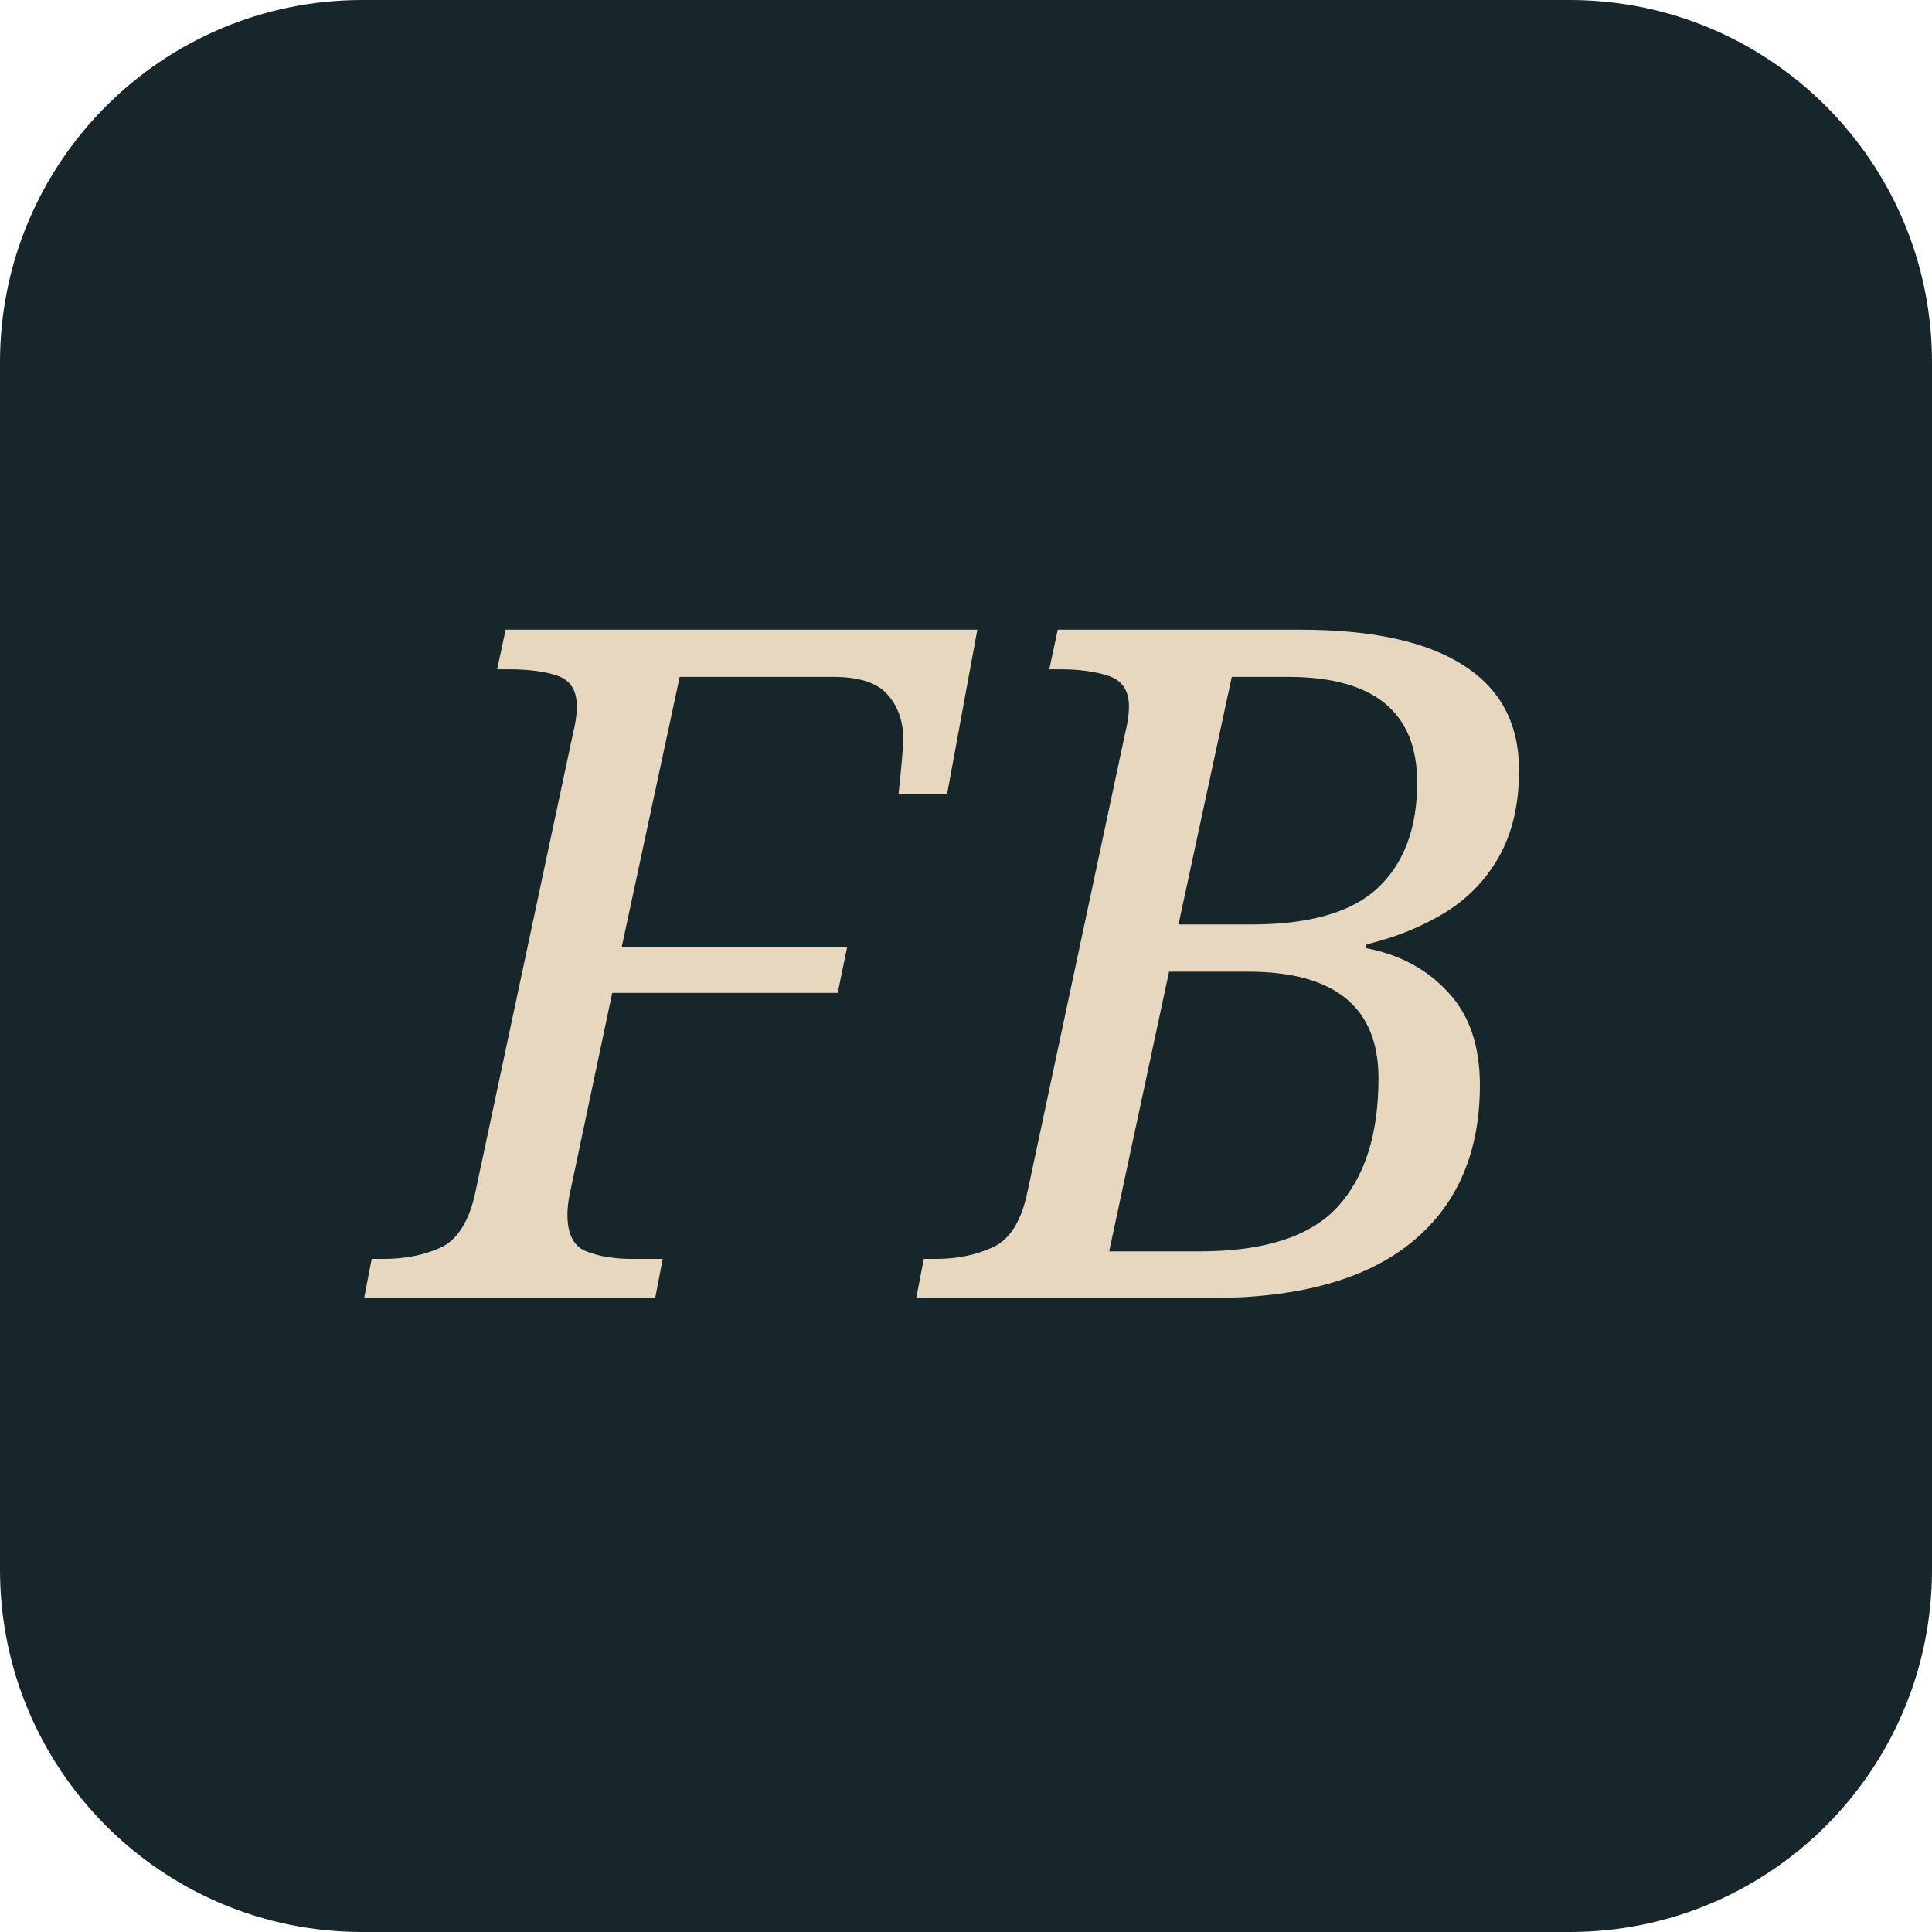
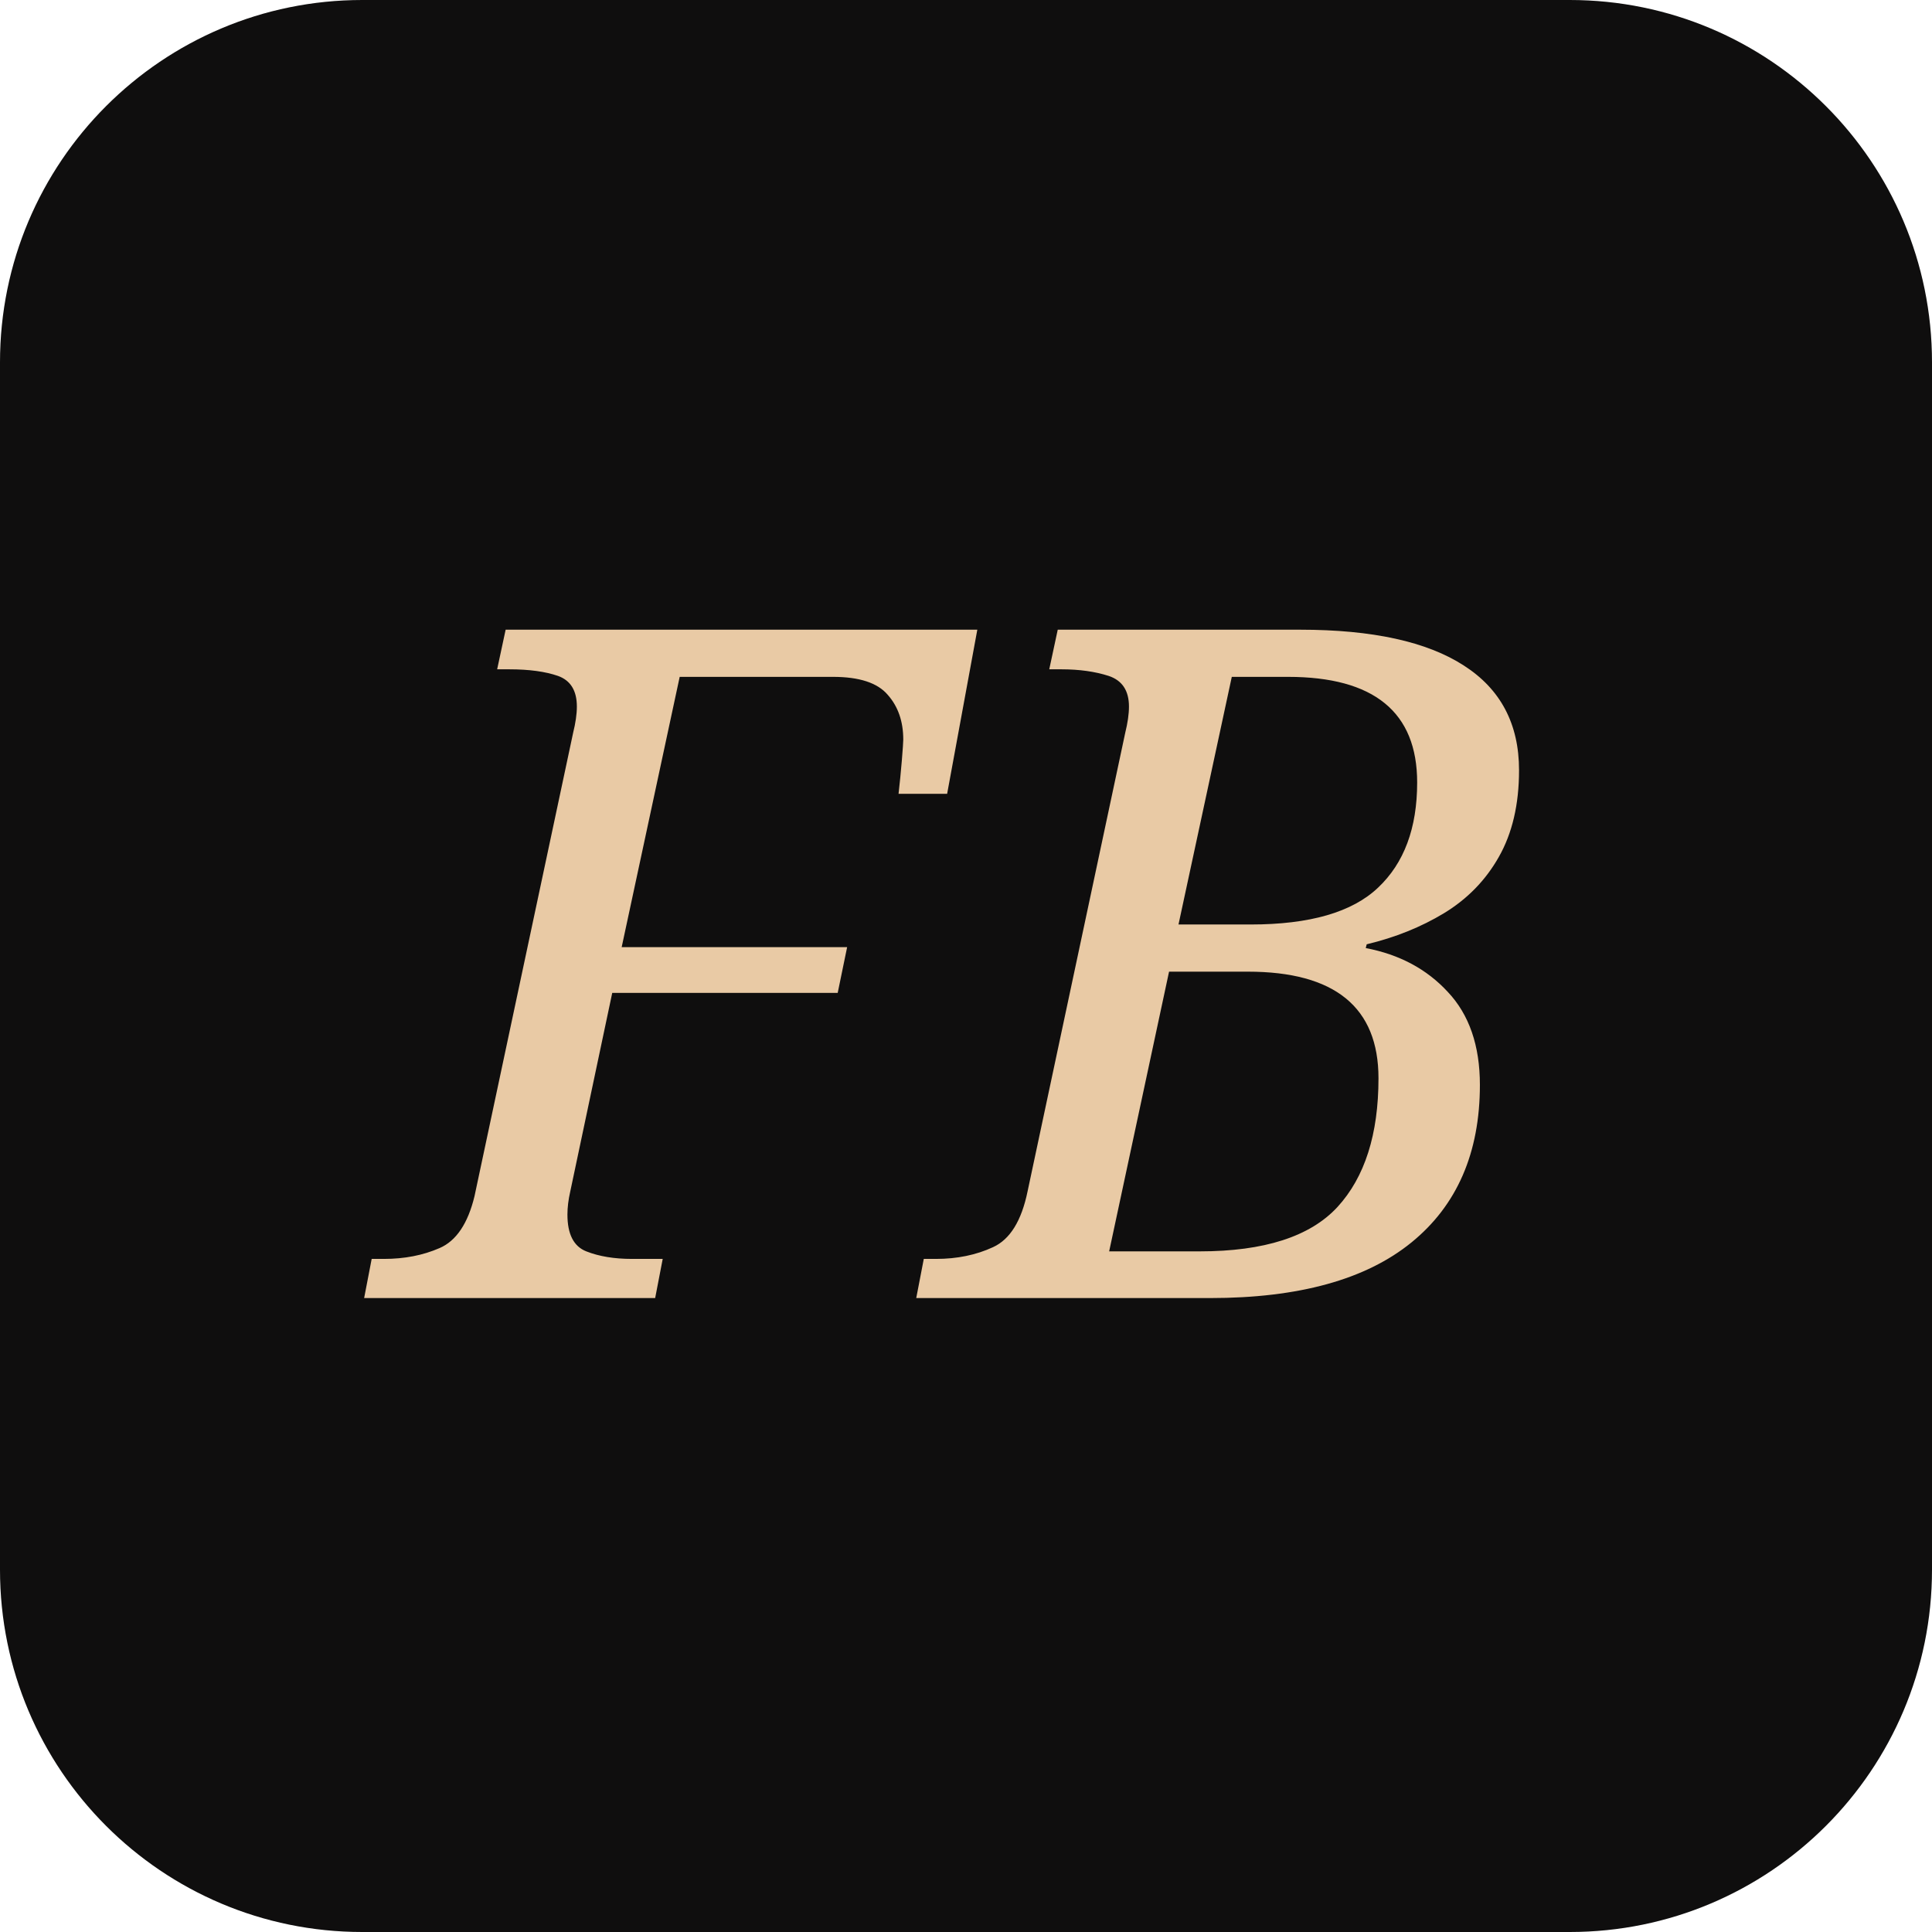
<svg xmlns="http://www.w3.org/2000/svg" viewBox="0 0 64 64">
-   <rect width="64" height="64" rx="12" fill="#17262b" />
-   <text x="32" y="43" text-anchor="middle" fill="#e7d7bf" font-family="Georgia,serif" font-style="italic" font-size="31">FB</text>
+   <rect width="64" height="64" rx="12" fill="#0f0e0e" />
+   <text x="32" y="43" text-anchor="middle" fill="#e9caa5" font-family="Georgia,serif" font-style="italic" font-size="31">FB</text>
</svg>
